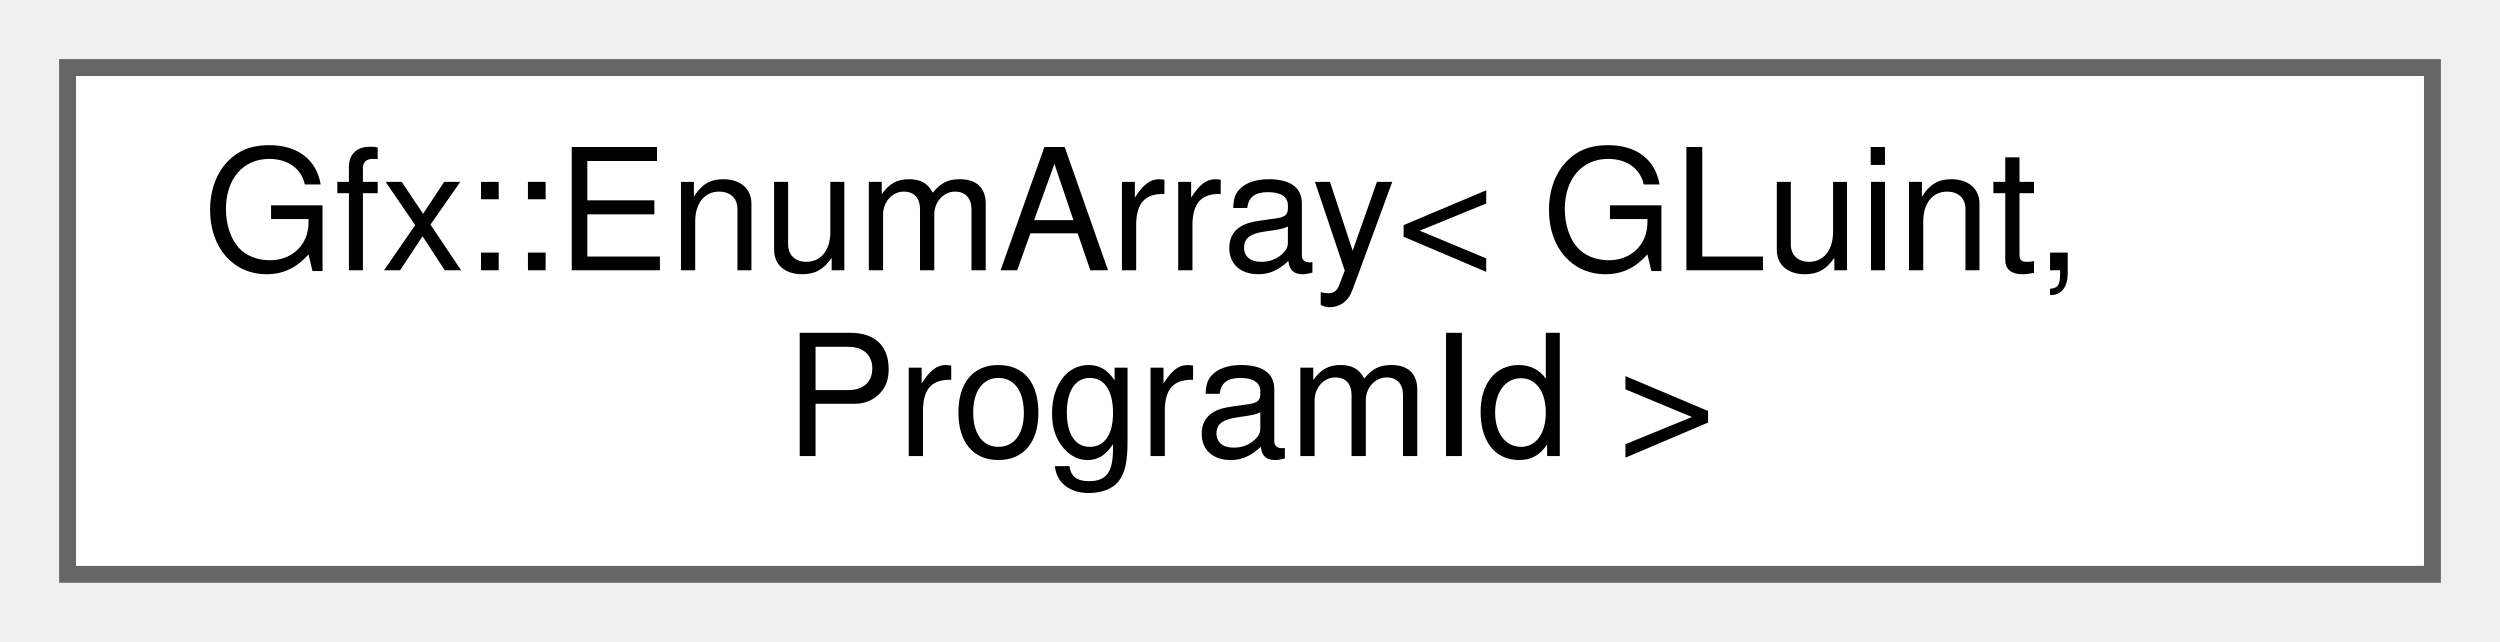
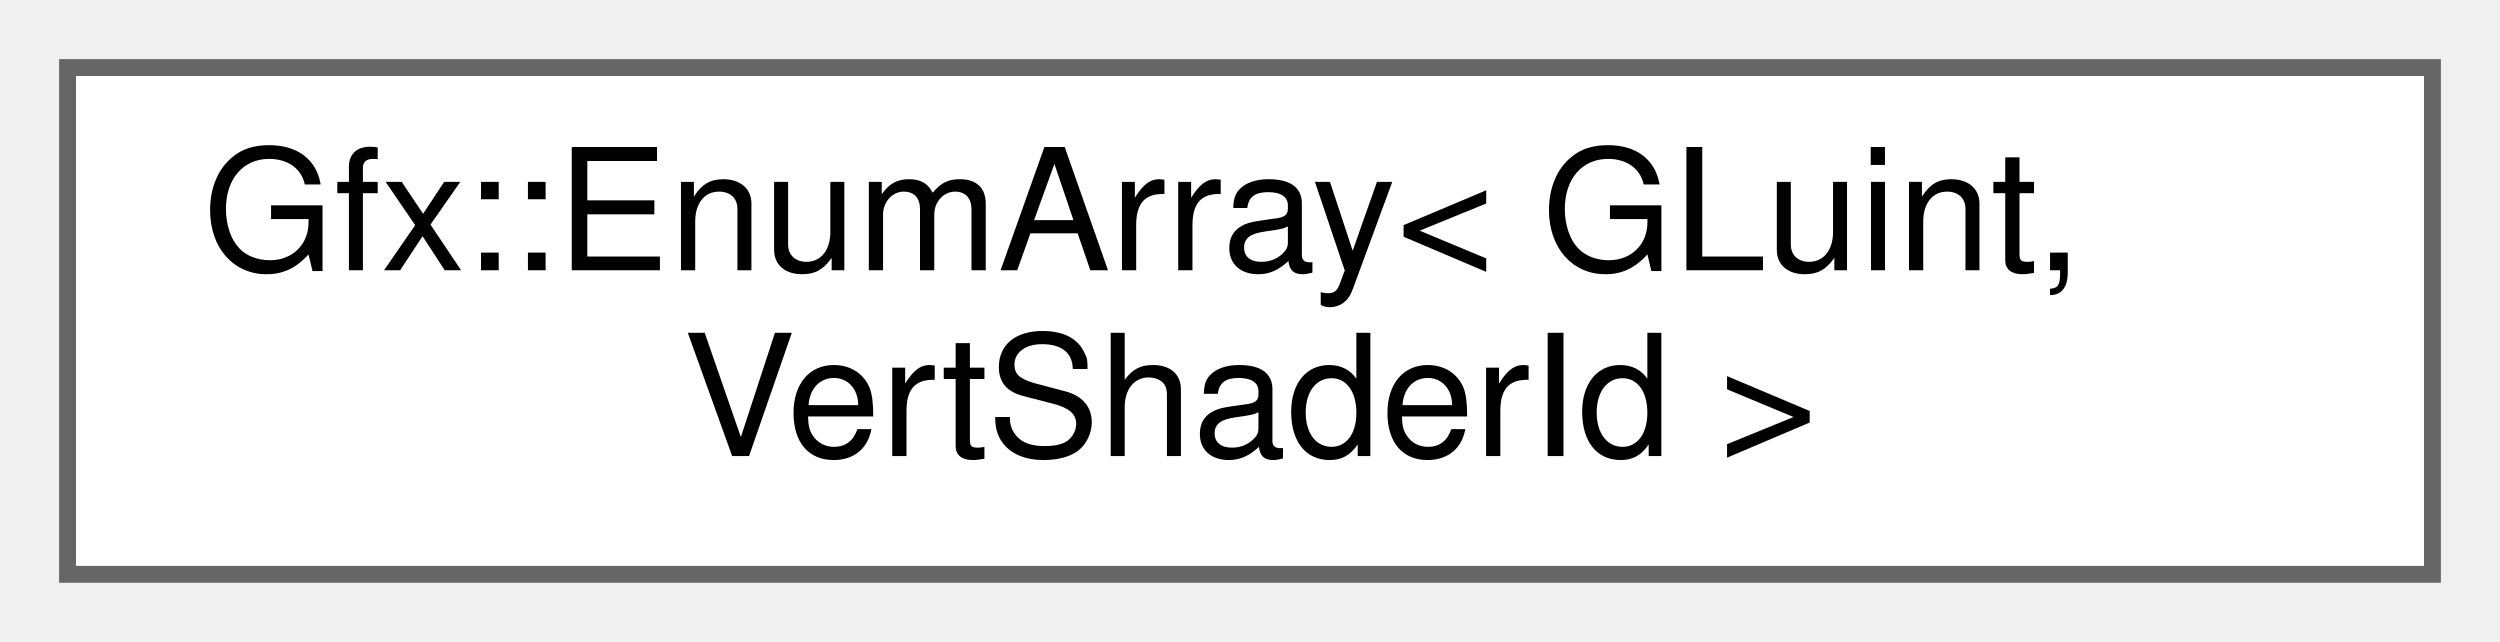
<svg xmlns="http://www.w3.org/2000/svg" xmlns:xlink="http://www.w3.org/1999/xlink" width="148pt" height="38pt" viewBox="0.00 0.00 148.00 38.00">
  <g id="graph0" class="graph" transform="scale(1 1) rotate(0) translate(4 34)">
    <g id="Node000000" class="node">
      <g id="a_Node000000">
        <a xlink:href="classGfx_1_1EnumArray.html" target="_top" xlink:title=" ">
          <polygon fill="white" stroke="#666666" points="140,-30 0,-30 0,0 140,0 140,-30" />
          <text text-anchor="start" x="8" y="-18" font-family="Helvetica,sans-Serif" font-size="10.00">Gfx::EnumArray&lt; GLuint,</text>
-           <text text-anchor="middle" x="70" y="-7" font-family="Helvetica,sans-Serif" font-size="10.00"> ProgramId &gt;</text>
+           <text text-anchor="middle" x="70" y="-7" font-family="Helvetica,sans-Serif" font-size="10.00"> VertShaderId &gt;</text>
        </a>
      </g>
    </g>
  </g>
</svg>
